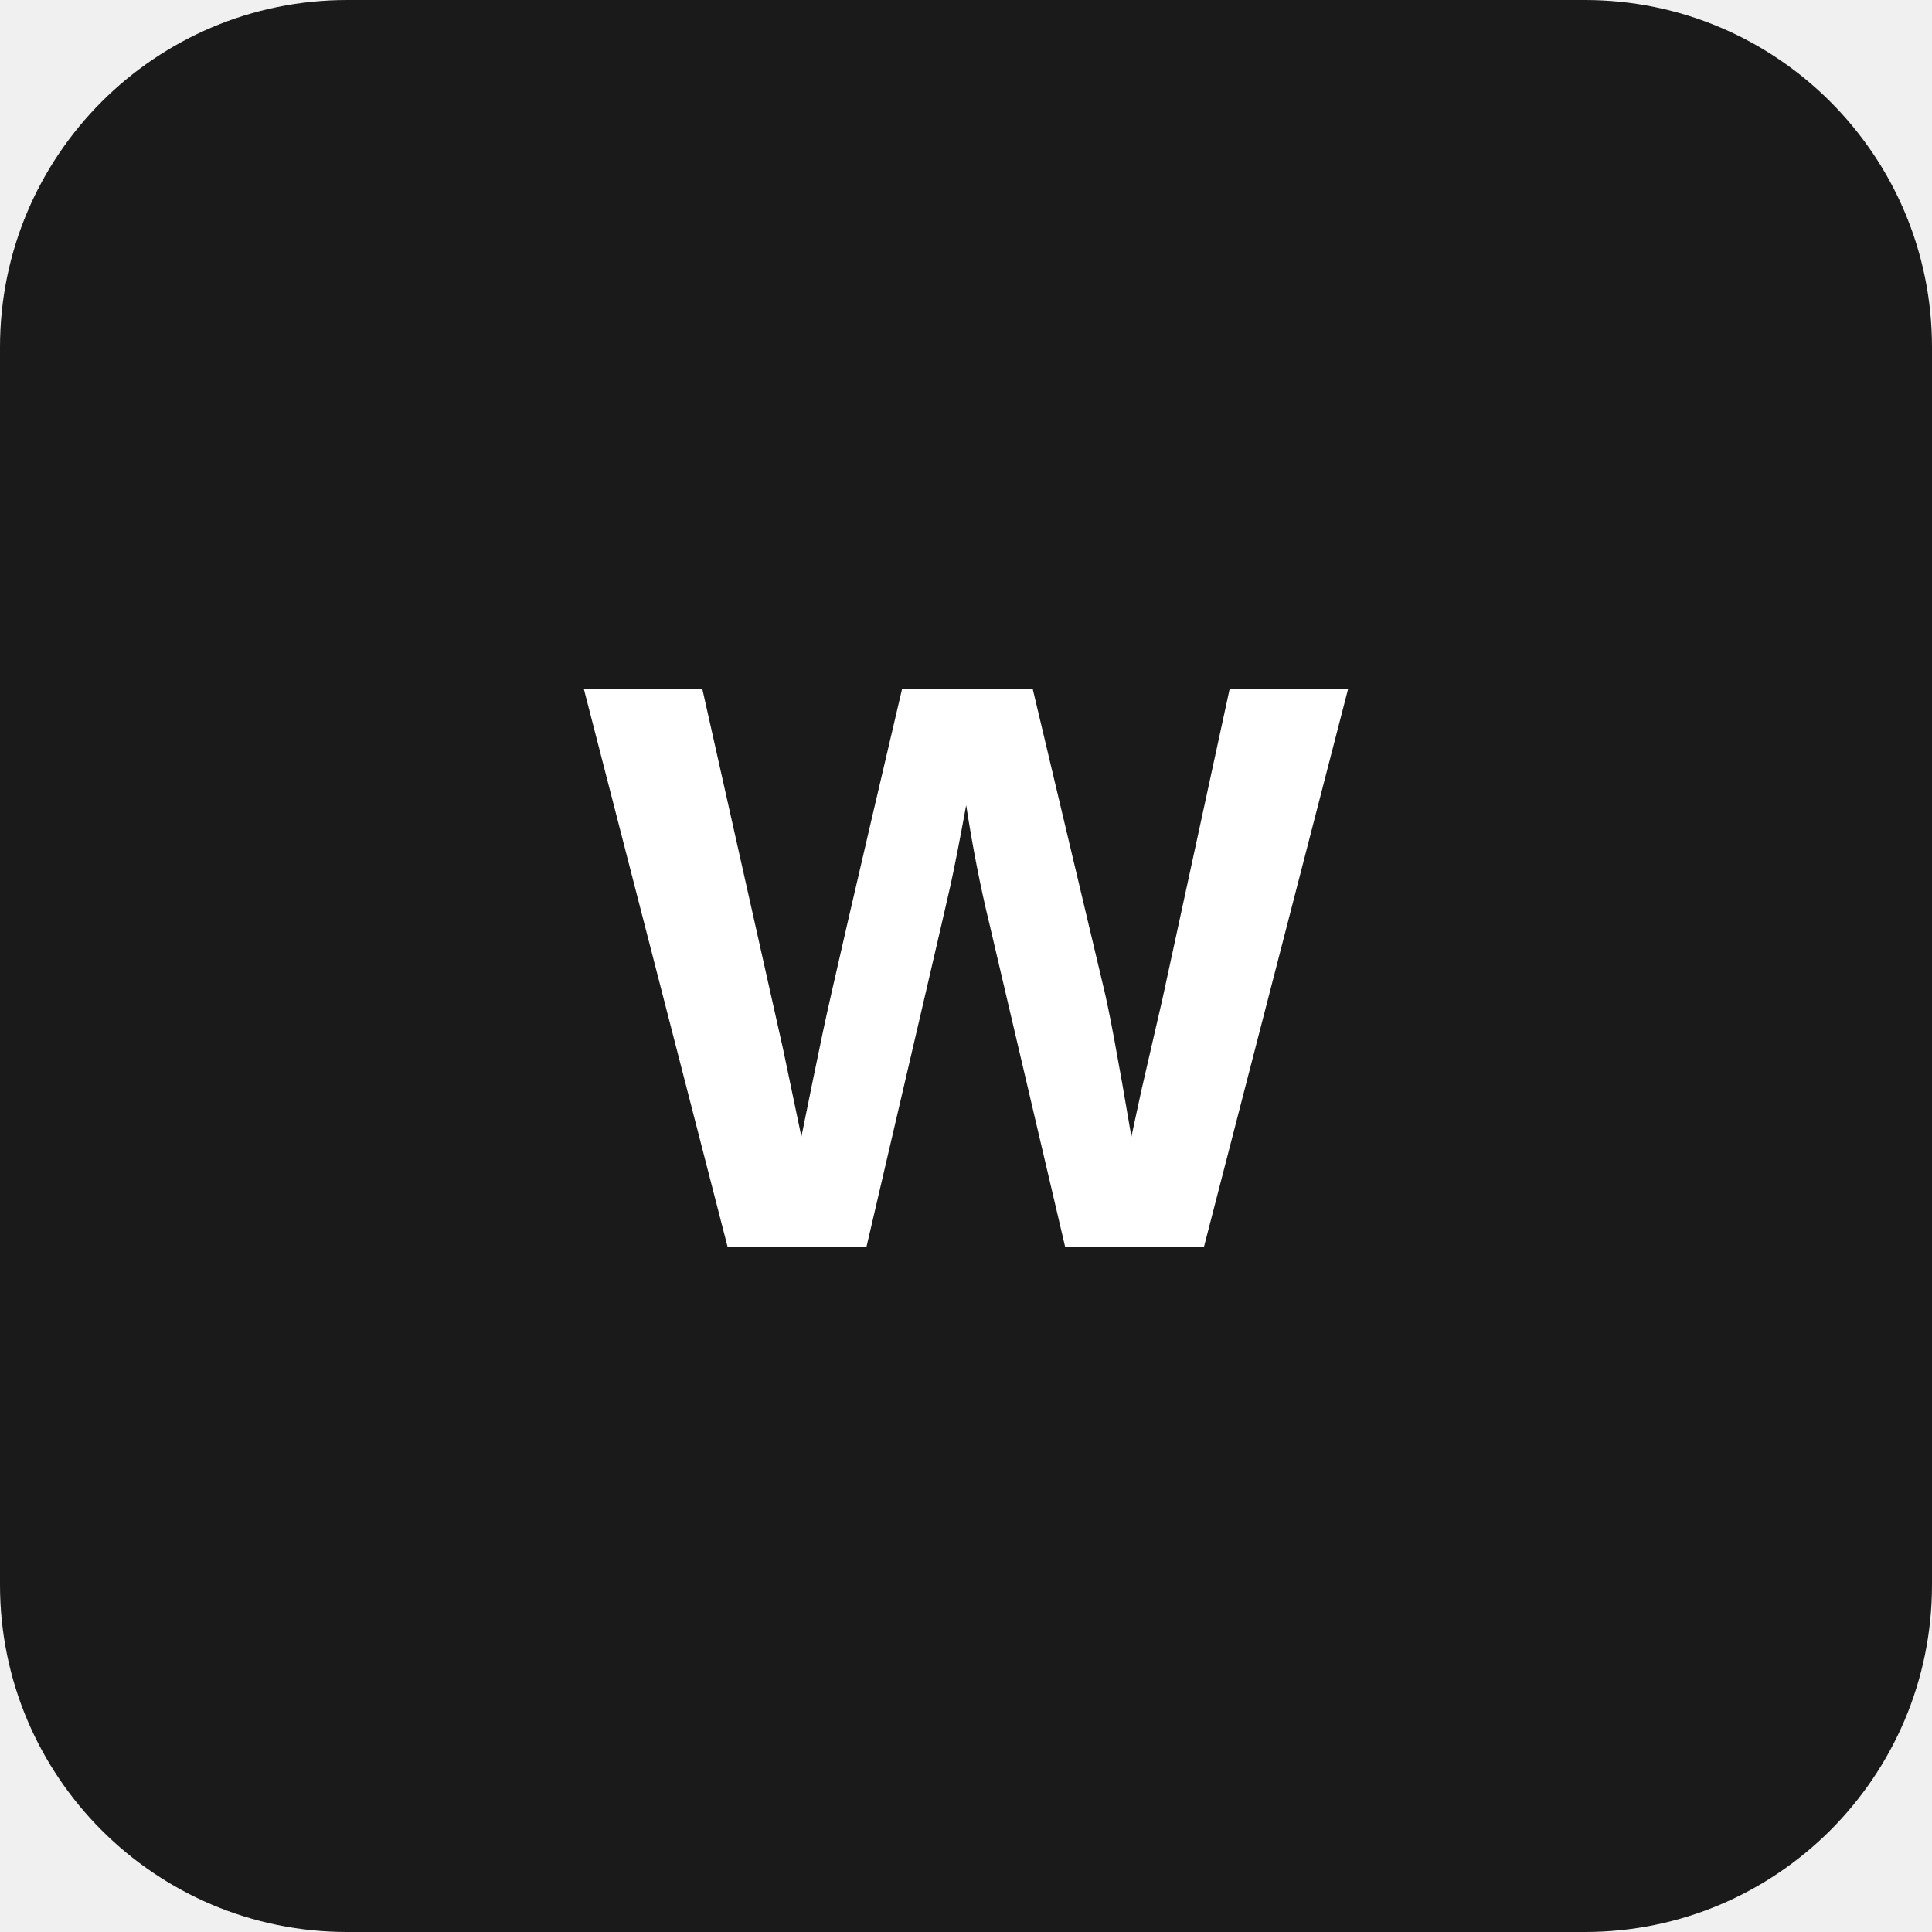
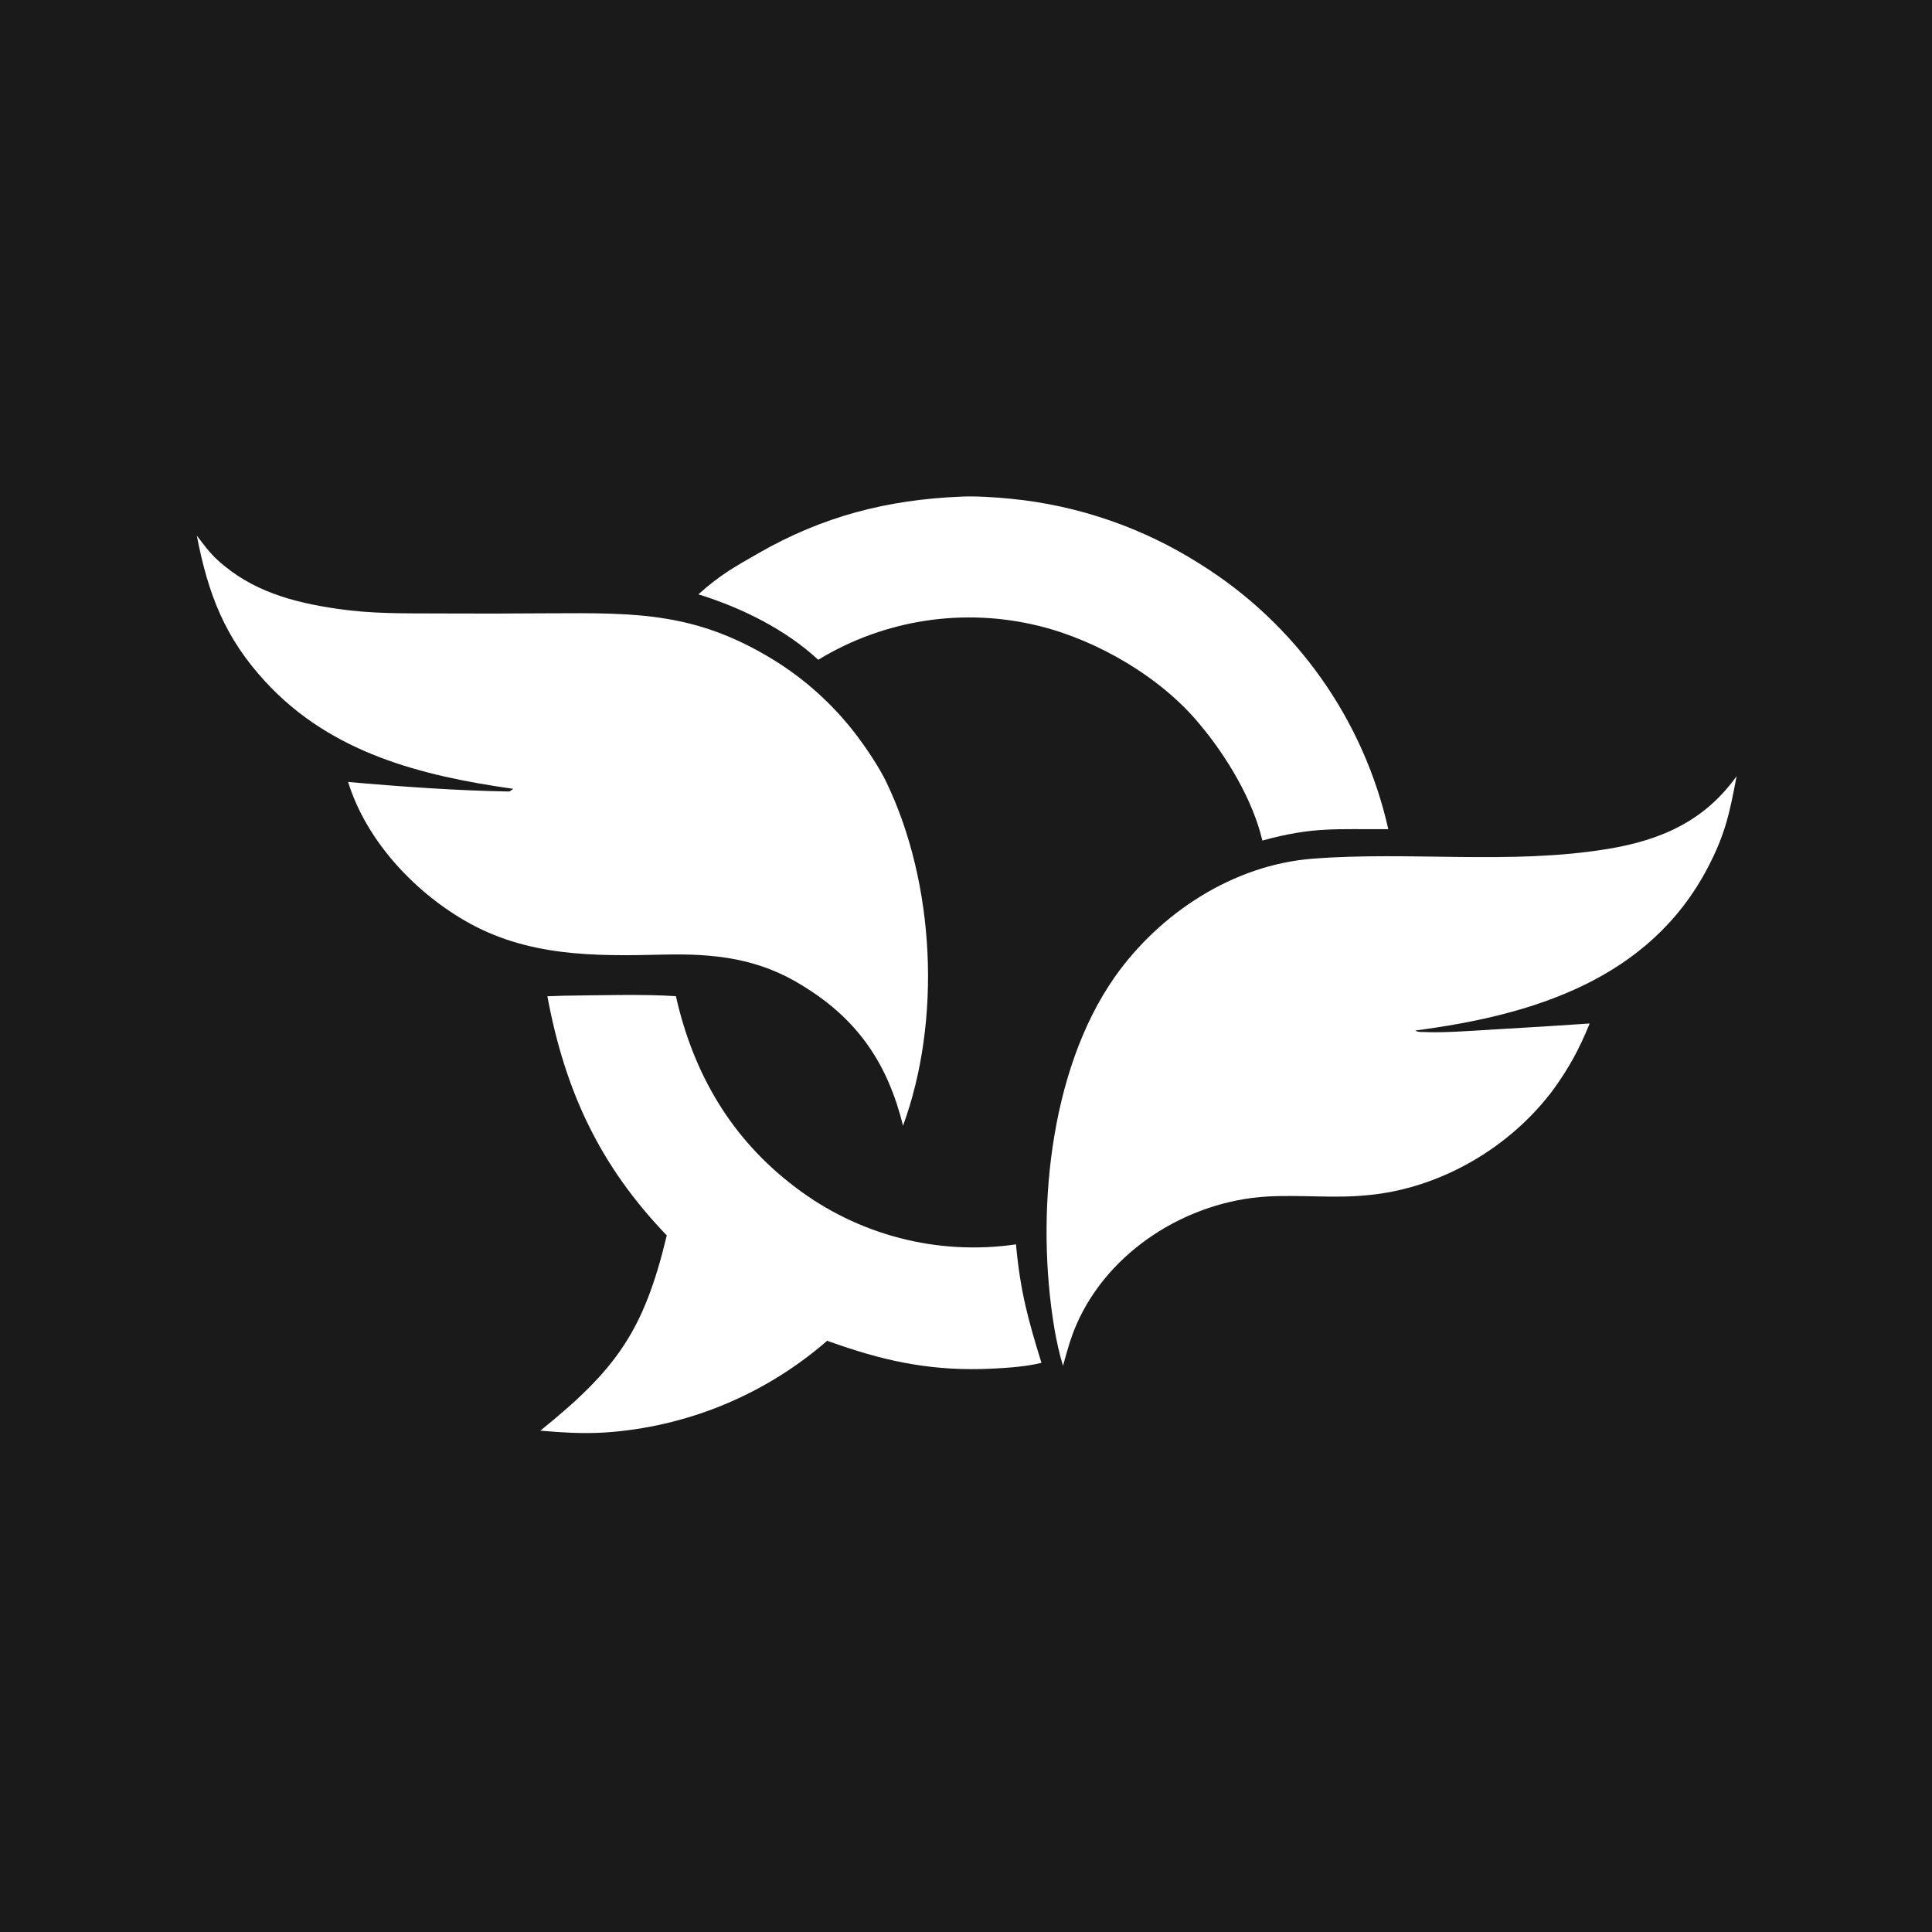
- <svg xmlns="http://www.w3.org/2000/svg" width="512" height="512" viewBox="0 0 512 512">
-   <rect width="512" height="512" fill="#1a1a1a" rx="92" />
-   <text x="256" y="256" fill="white" font-family="Arial, Helvetica, sans-serif" font-weight="800" font-size="215" text-anchor="middle" dominant-baseline="central">W</text>
+ <svg xmlns="http://www.w3.org/2000/svg" width="512" height="512" viewBox="0 0 1024 1024">
+   <rect width="1024" height="1024" fill="#1a1a1a" />
+   <path fill="white" d="M272.097 418.112C223.137 411.165 175.682 399.18 140.853 361.528C118.976 337.877 110.292 314.714 104.317 283.896C107.723 288.363 110.989 292.857 115.162 296.689C133.331 313.377 155.41 319.308 179.129 322.737C197.337 325.369 213.817 325.058 231.998 325.144C251.827 325.249 271.656 325.222 291.484 325.063C337.589 324.79 369.06 324.615 409.961 349.723C426.643 360.001 441.319 373.225 453.273 388.75C458.873 396.068 465.827 406.339 469.768 414.522C495.641 468.238 499.089 540.842 478.623 596.637C470.551 563.926 454.725 540.417 425.797 522.696C402.314 507.851 378.487 505.299 351.4 505.964C314.781 506.862 279.288 507.069 246.416 488C218.961 472.073 194.026 445.192 184.501 414.448C211.506 416.865 242.777 419.107 269.974 419.511L272.097 418.112Z" />
+   <path fill="white" d="M563.416 723.899C561.577 718.051 559.858 710.18 558.828 704.019C548.939 644.876 555.717 567.87 590.882 517.767C614.839 483.845 653.735 458.387 695.694 455.128C747.376 451.114 800.38 458.429 851.894 449.997C880.291 445.348 903.39 435.221 920.443 411.38C916.806 430.534 914.534 441.93 905.203 459.787C874.108 519.295 812.016 538.146 750.09 546.186C752.134 547.392 754.169 546.81 757.121 547.071C765.785 547.408 783.27 546.151 792.497 545.593C809.191 544.651 825.879 543.611 842.56 542.474C837.037 556.001 831.805 565.664 823.407 577.355C800.445 608.275 763.331 629.949 724.903 633.464C707.441 635.289 689.219 633.18 671.814 634.172C629.439 636.588 587.62 662.755 570.478 702.19C567.382 709.313 565.456 716.513 563.416 723.899Z" />
+   <path fill="white" d="M298.562 527.75C316.073 527.568 341.155 526.819 358.239 527.996C367.481 569.024 387.524 603.503 421.355 629.113C454.701 654.633 496.939 665.605 538.49 659.54C540.766 684.134 544.661 698.667 552 722.332C543.655 724.378 533.824 725.035 525.191 725.437C495.884 726.802 471.799 722.194 444.38 712.73L438.357 710.644C437.765 711.188 437.162 711.721 436.549 712.242C403.965 739.888 363.379 756.363 320.744 759.252C308.552 759.966 298.437 759.286 286.385 758.286C326.604 725.826 341.255 705.593 353.401 654.802C317.823 617.772 299.503 578.299 290.116 528.051L298.562 527.75Z" />
+   <path fill="white" d="M509.401 263.225C516.615 262.827 528.297 263.589 535.533 264.329C571.432 267.809 605.995 279.742 636.395 299.151C686.939 330.773 722.74 381.292 735.826 439.459C708.838 439.701 696.096 438.028 669.068 445.518C664.1 424.144 650.286 401.116 636.25 384.341C615.889 359.328 582.077 339.525 550.917 331.82C511.02 321.879 468.805 328.315 433.684 349.694C416.148 333.473 392.802 322.029 370.16 315.013C381.714 304.661 389.035 300.651 401.972 293.225C436.001 273.692 470.172 264.837 509.401 263.225Z" />
</svg>
